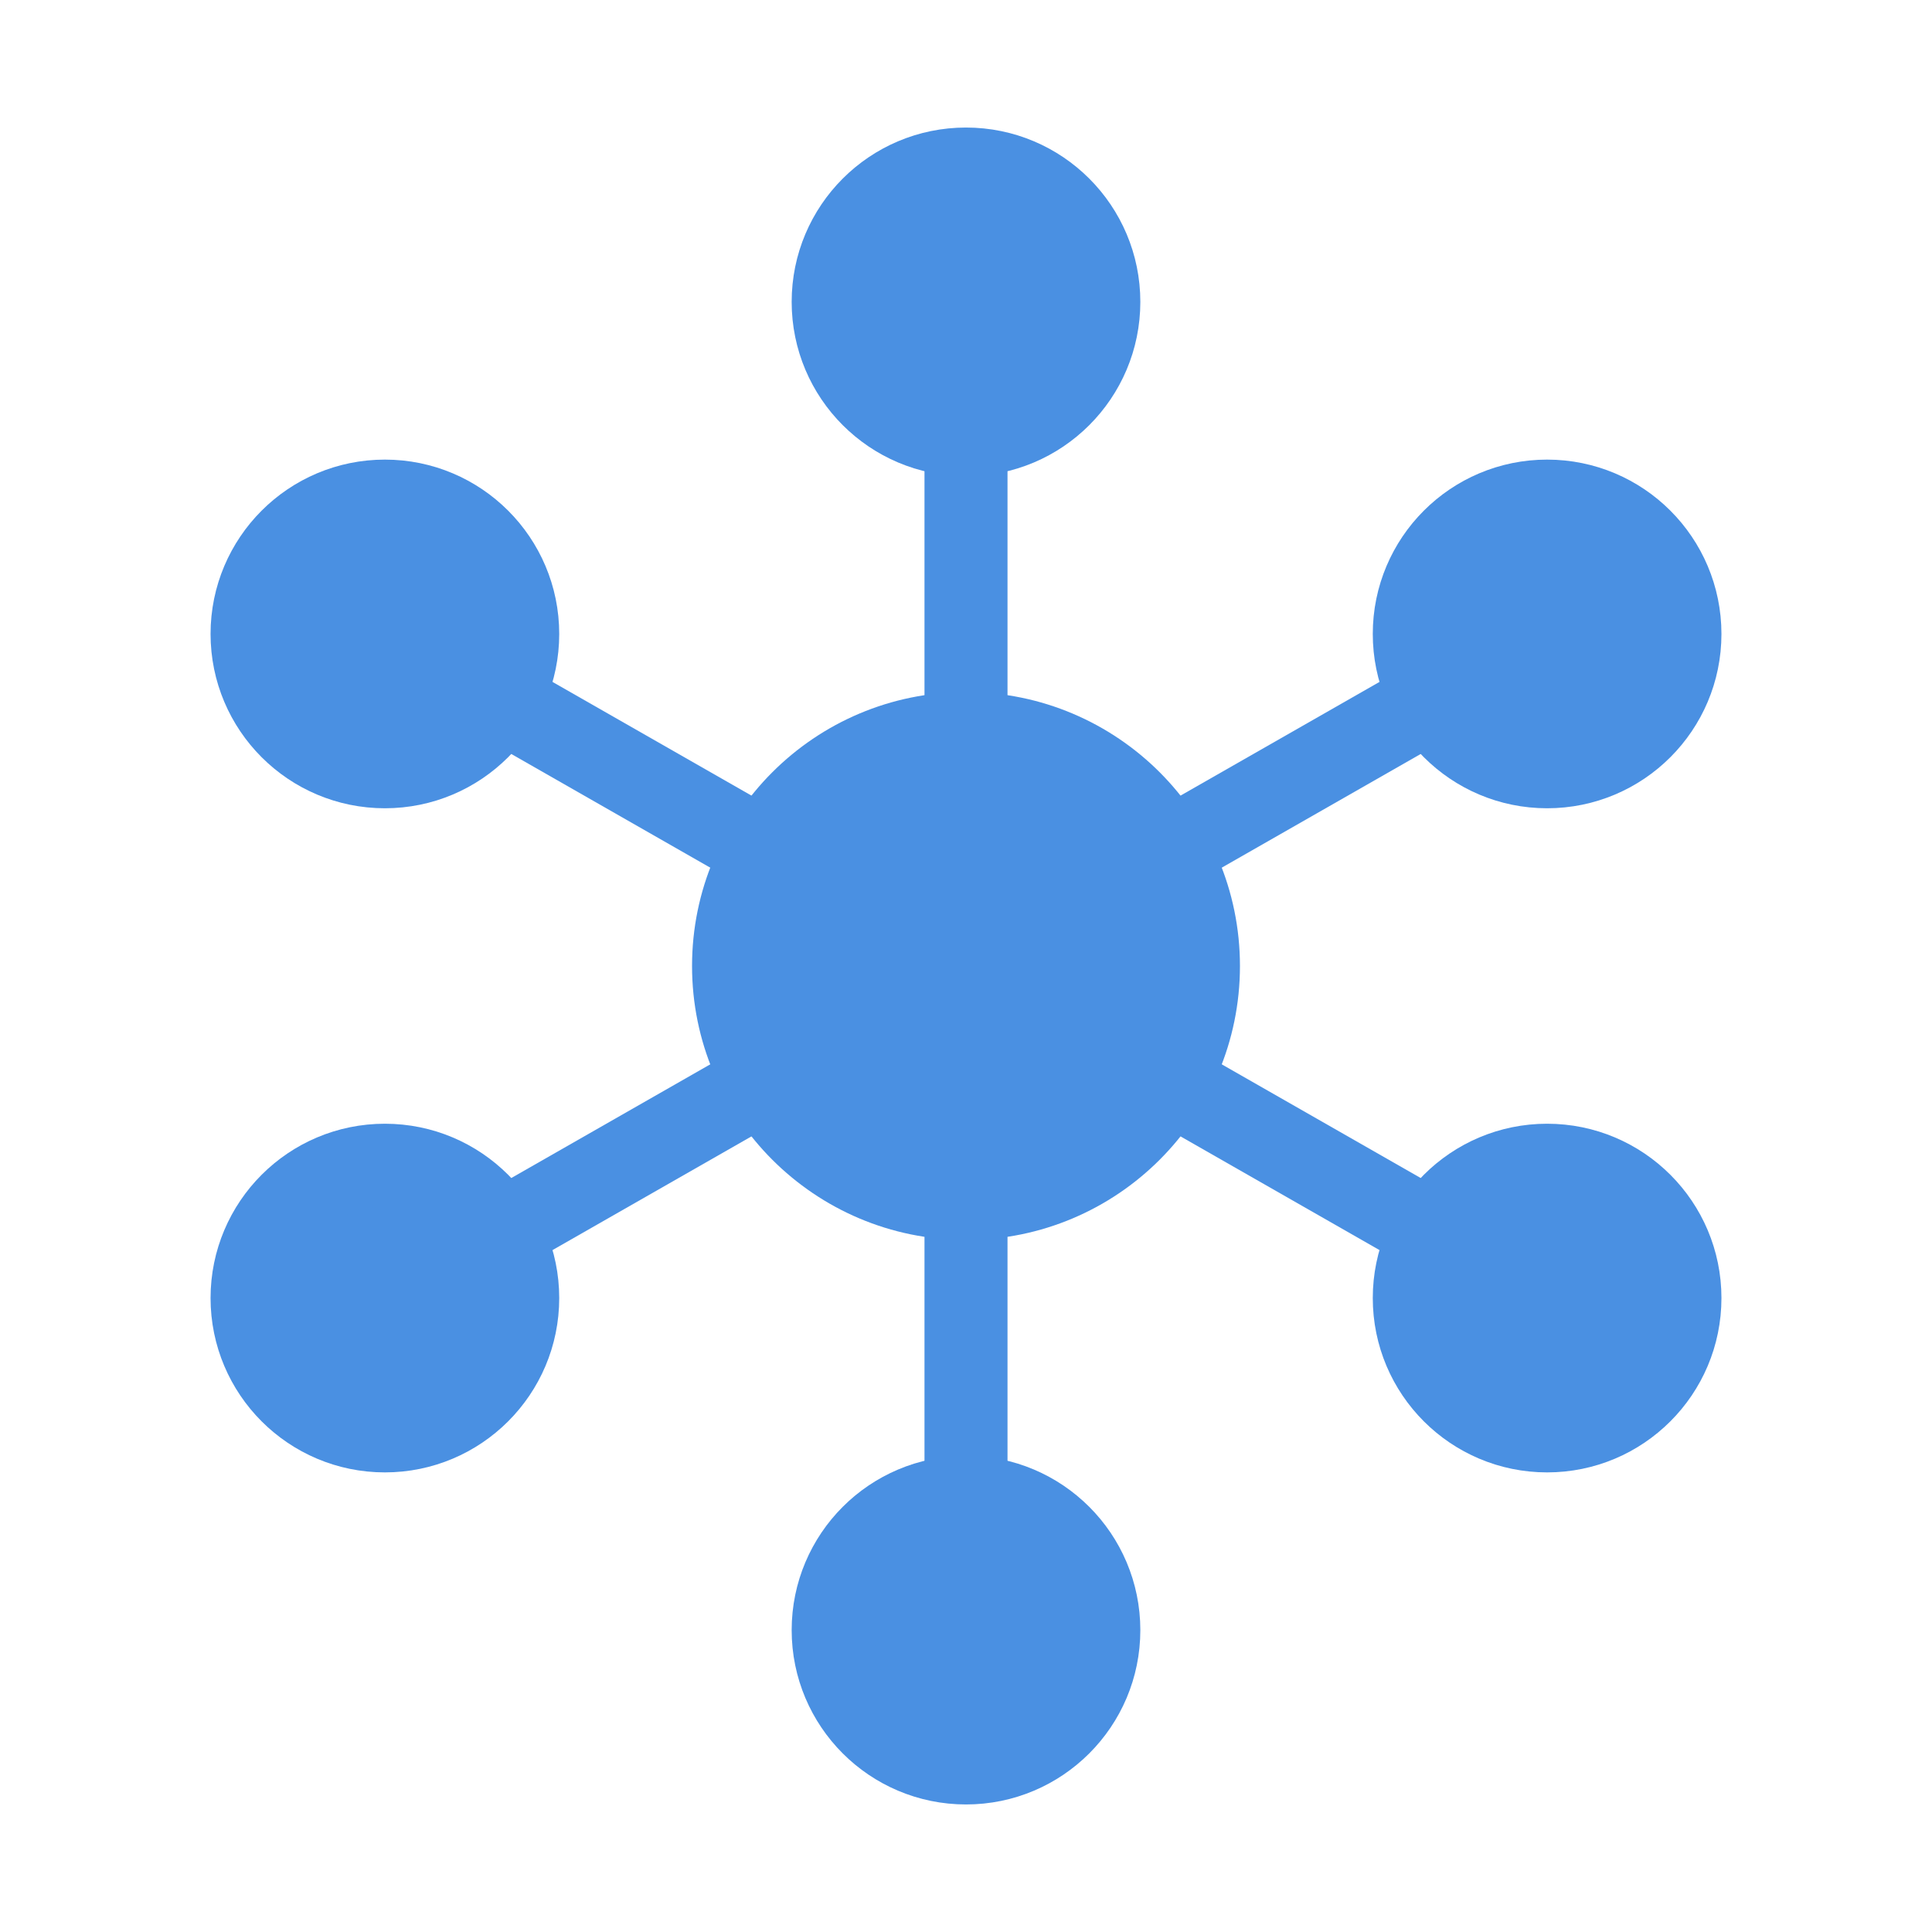
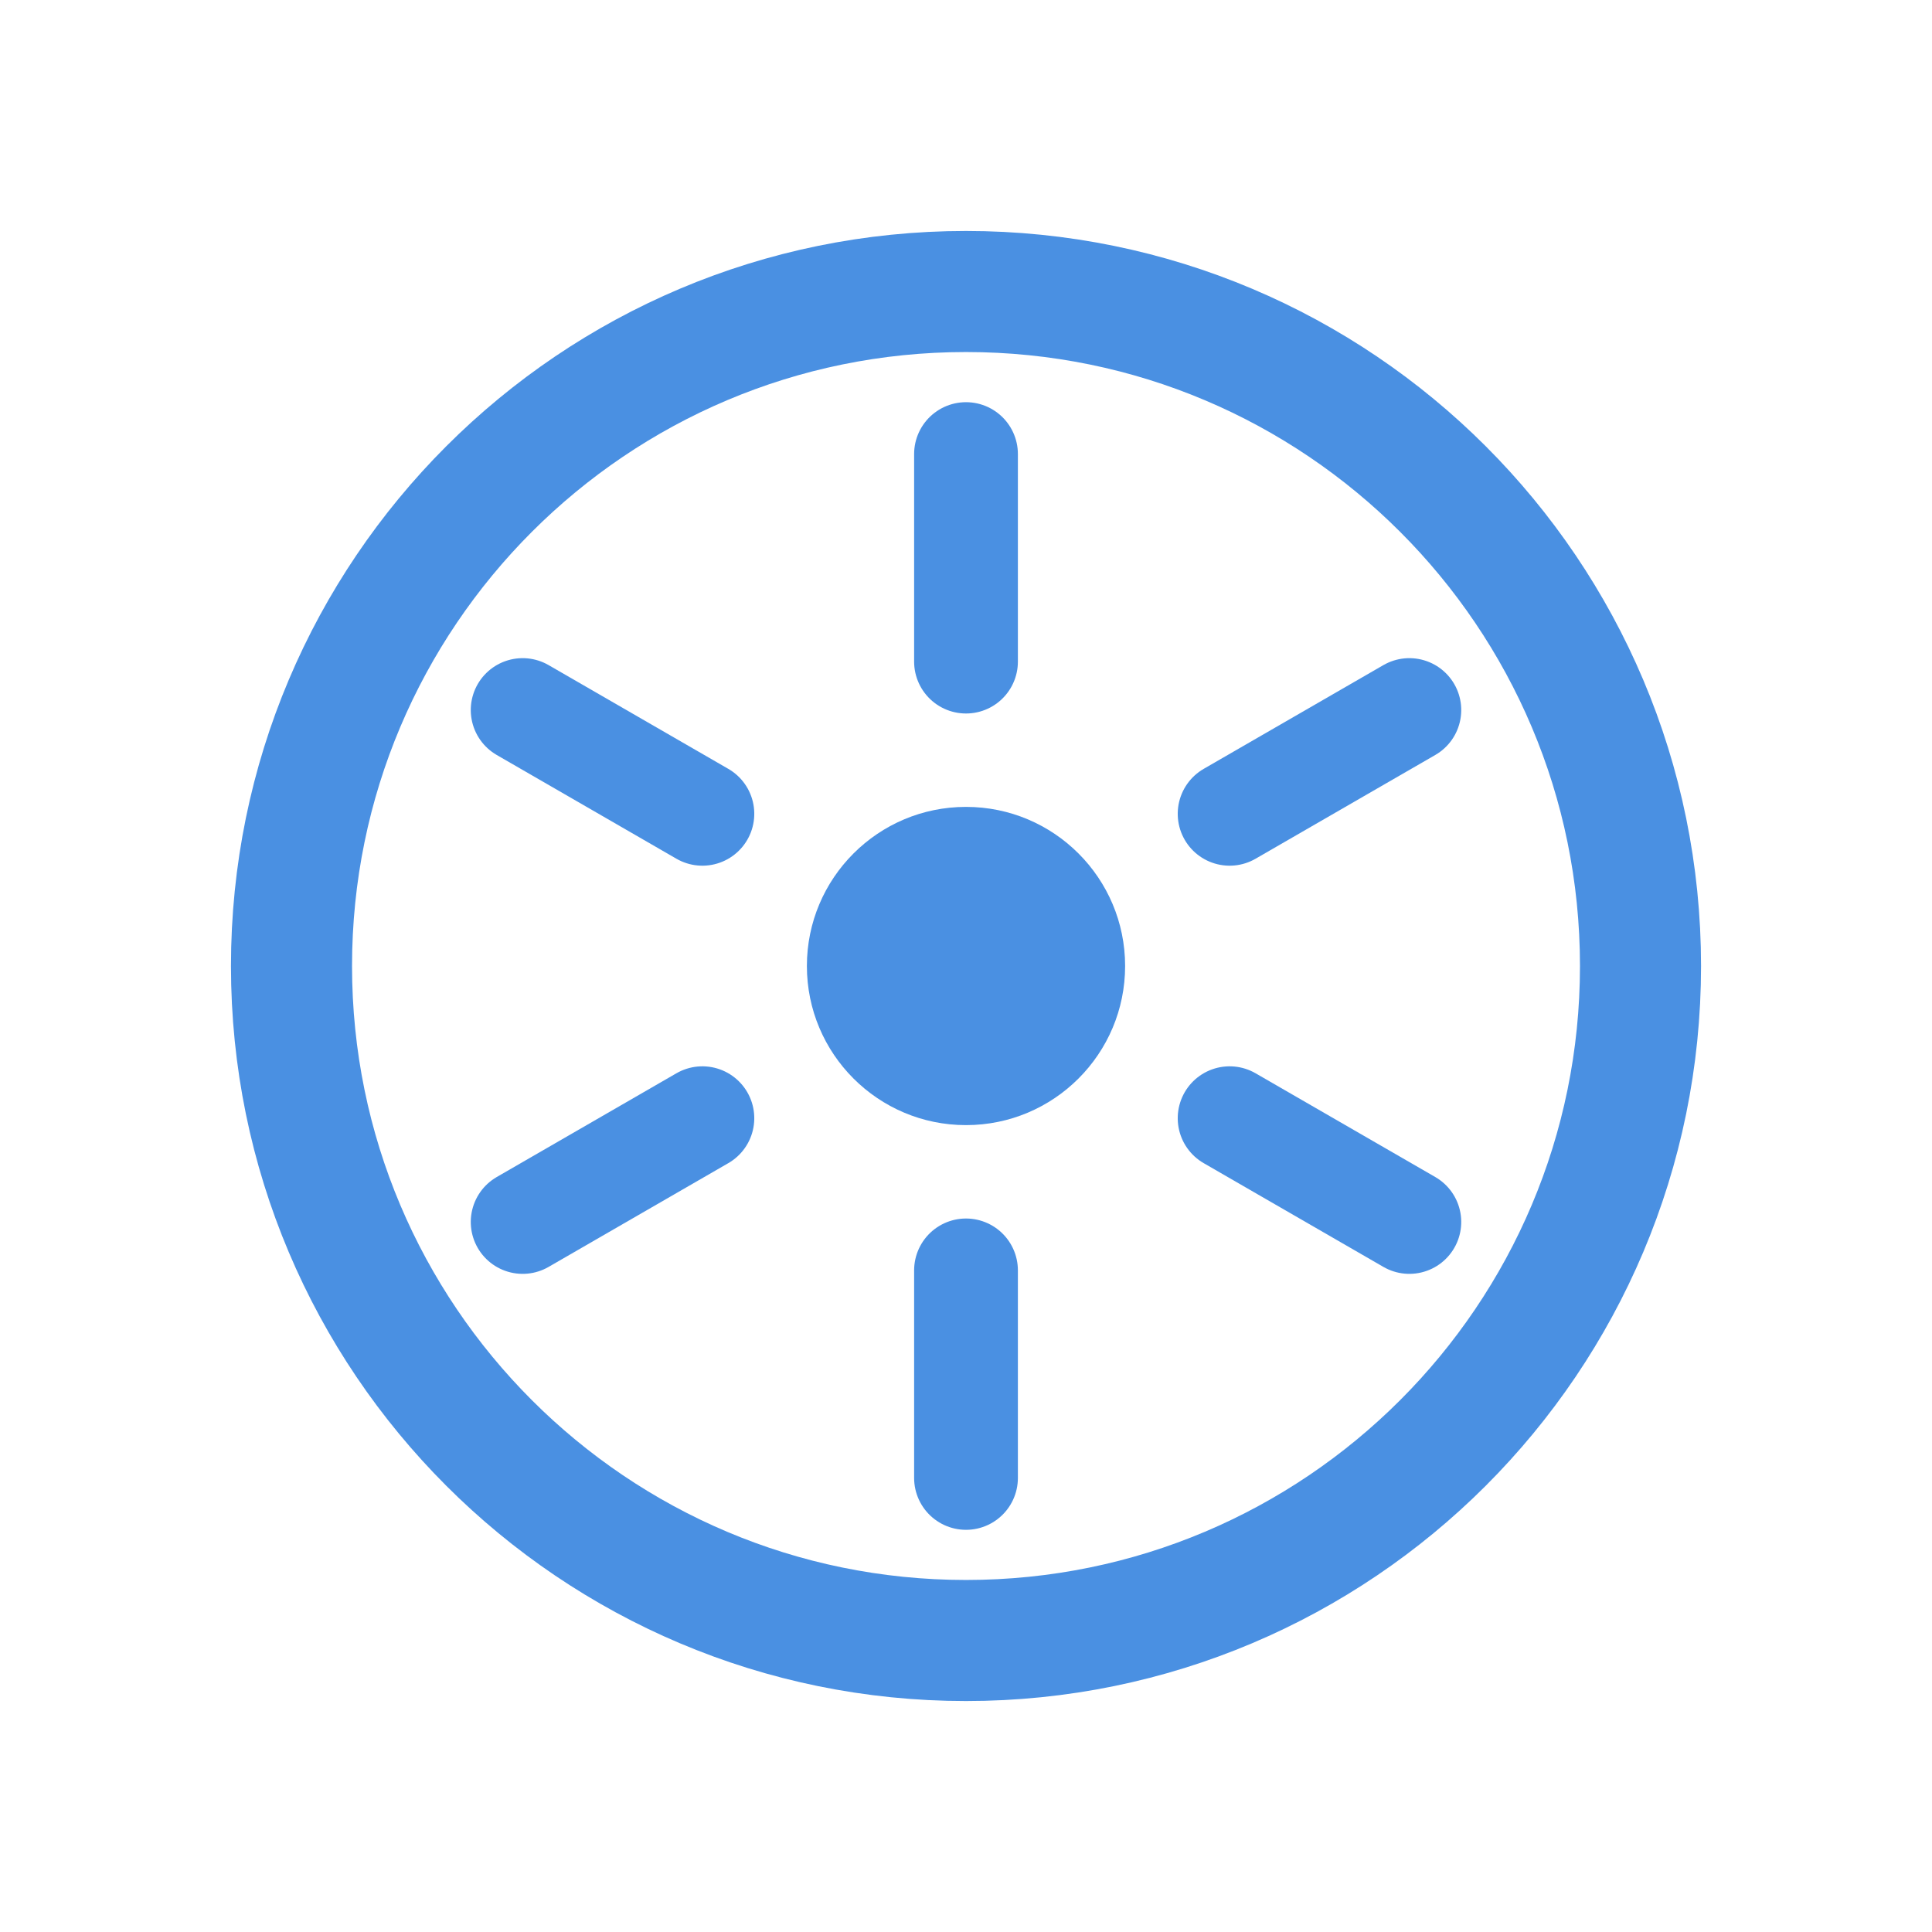
<svg xmlns="http://www.w3.org/2000/svg" width="512" height="512" viewBox="0 0 512 512" role="img" aria-label="DataSpoke">
  <rect width="512" height="512" fill="#ffffff" />
-   <g transform="translate(36 36) scale(4.4)" fill="#4a90e2" stroke="#4a90e2" stroke-width="5">
-     <line x1="50" y1="50" x2="50" y2="10" />
-     <line x1="50" y1="50" x2="85" y2="30" />
-     <line x1="50" y1="50" x2="85" y2="70" />
-     <line x1="50" y1="50" x2="50" y2="90" />
-     <line x1="50" y1="50" x2="15" y2="70" />
-     <line x1="50" y1="50" x2="15" y2="30" />
-     <circle cx="50" cy="50" r="14" />
-     <circle cx="50" cy="10" r="8" />
-     <circle cx="85" cy="30" r="8" />
-     <circle cx="85" cy="70" r="8" />
-     <circle cx="50" cy="90" r="8" />
-     <circle cx="15" cy="70" r="8" />
-     <circle cx="15" cy="30" r="8" />
+   <g transform="translate(36 36) scale(9.1667)">
+     <circle cx="24" cy="24" r="19.5" fill="none" stroke="#4a90e2" stroke-width="3.5" />
+     <circle cx="24" cy="24" r="4.6" fill="#4a90e2" />
+     <g stroke="#4a90e2" stroke-width="3" stroke-linecap="round">
+       <line x1="24" y1="15.2" x2="24" y2="9.2" />
+       <line x1="24" y1="15.2" x2="24" y2="9.2" transform="rotate(60 24 24)" />
+       <line x1="24" y1="15.2" x2="24" y2="9.2" transform="rotate(120 24 24)" />
+       <line x1="24" y1="15.2" x2="24" y2="9.2" transform="rotate(180 24 24)" />
+       <line x1="24" y1="15.2" x2="24" y2="9.2" transform="rotate(240 24 24)" />
+       <line x1="24" y1="15.2" x2="24" y2="9.2" transform="rotate(300 24 24)" />
+     </g>
  </g>
</svg>
